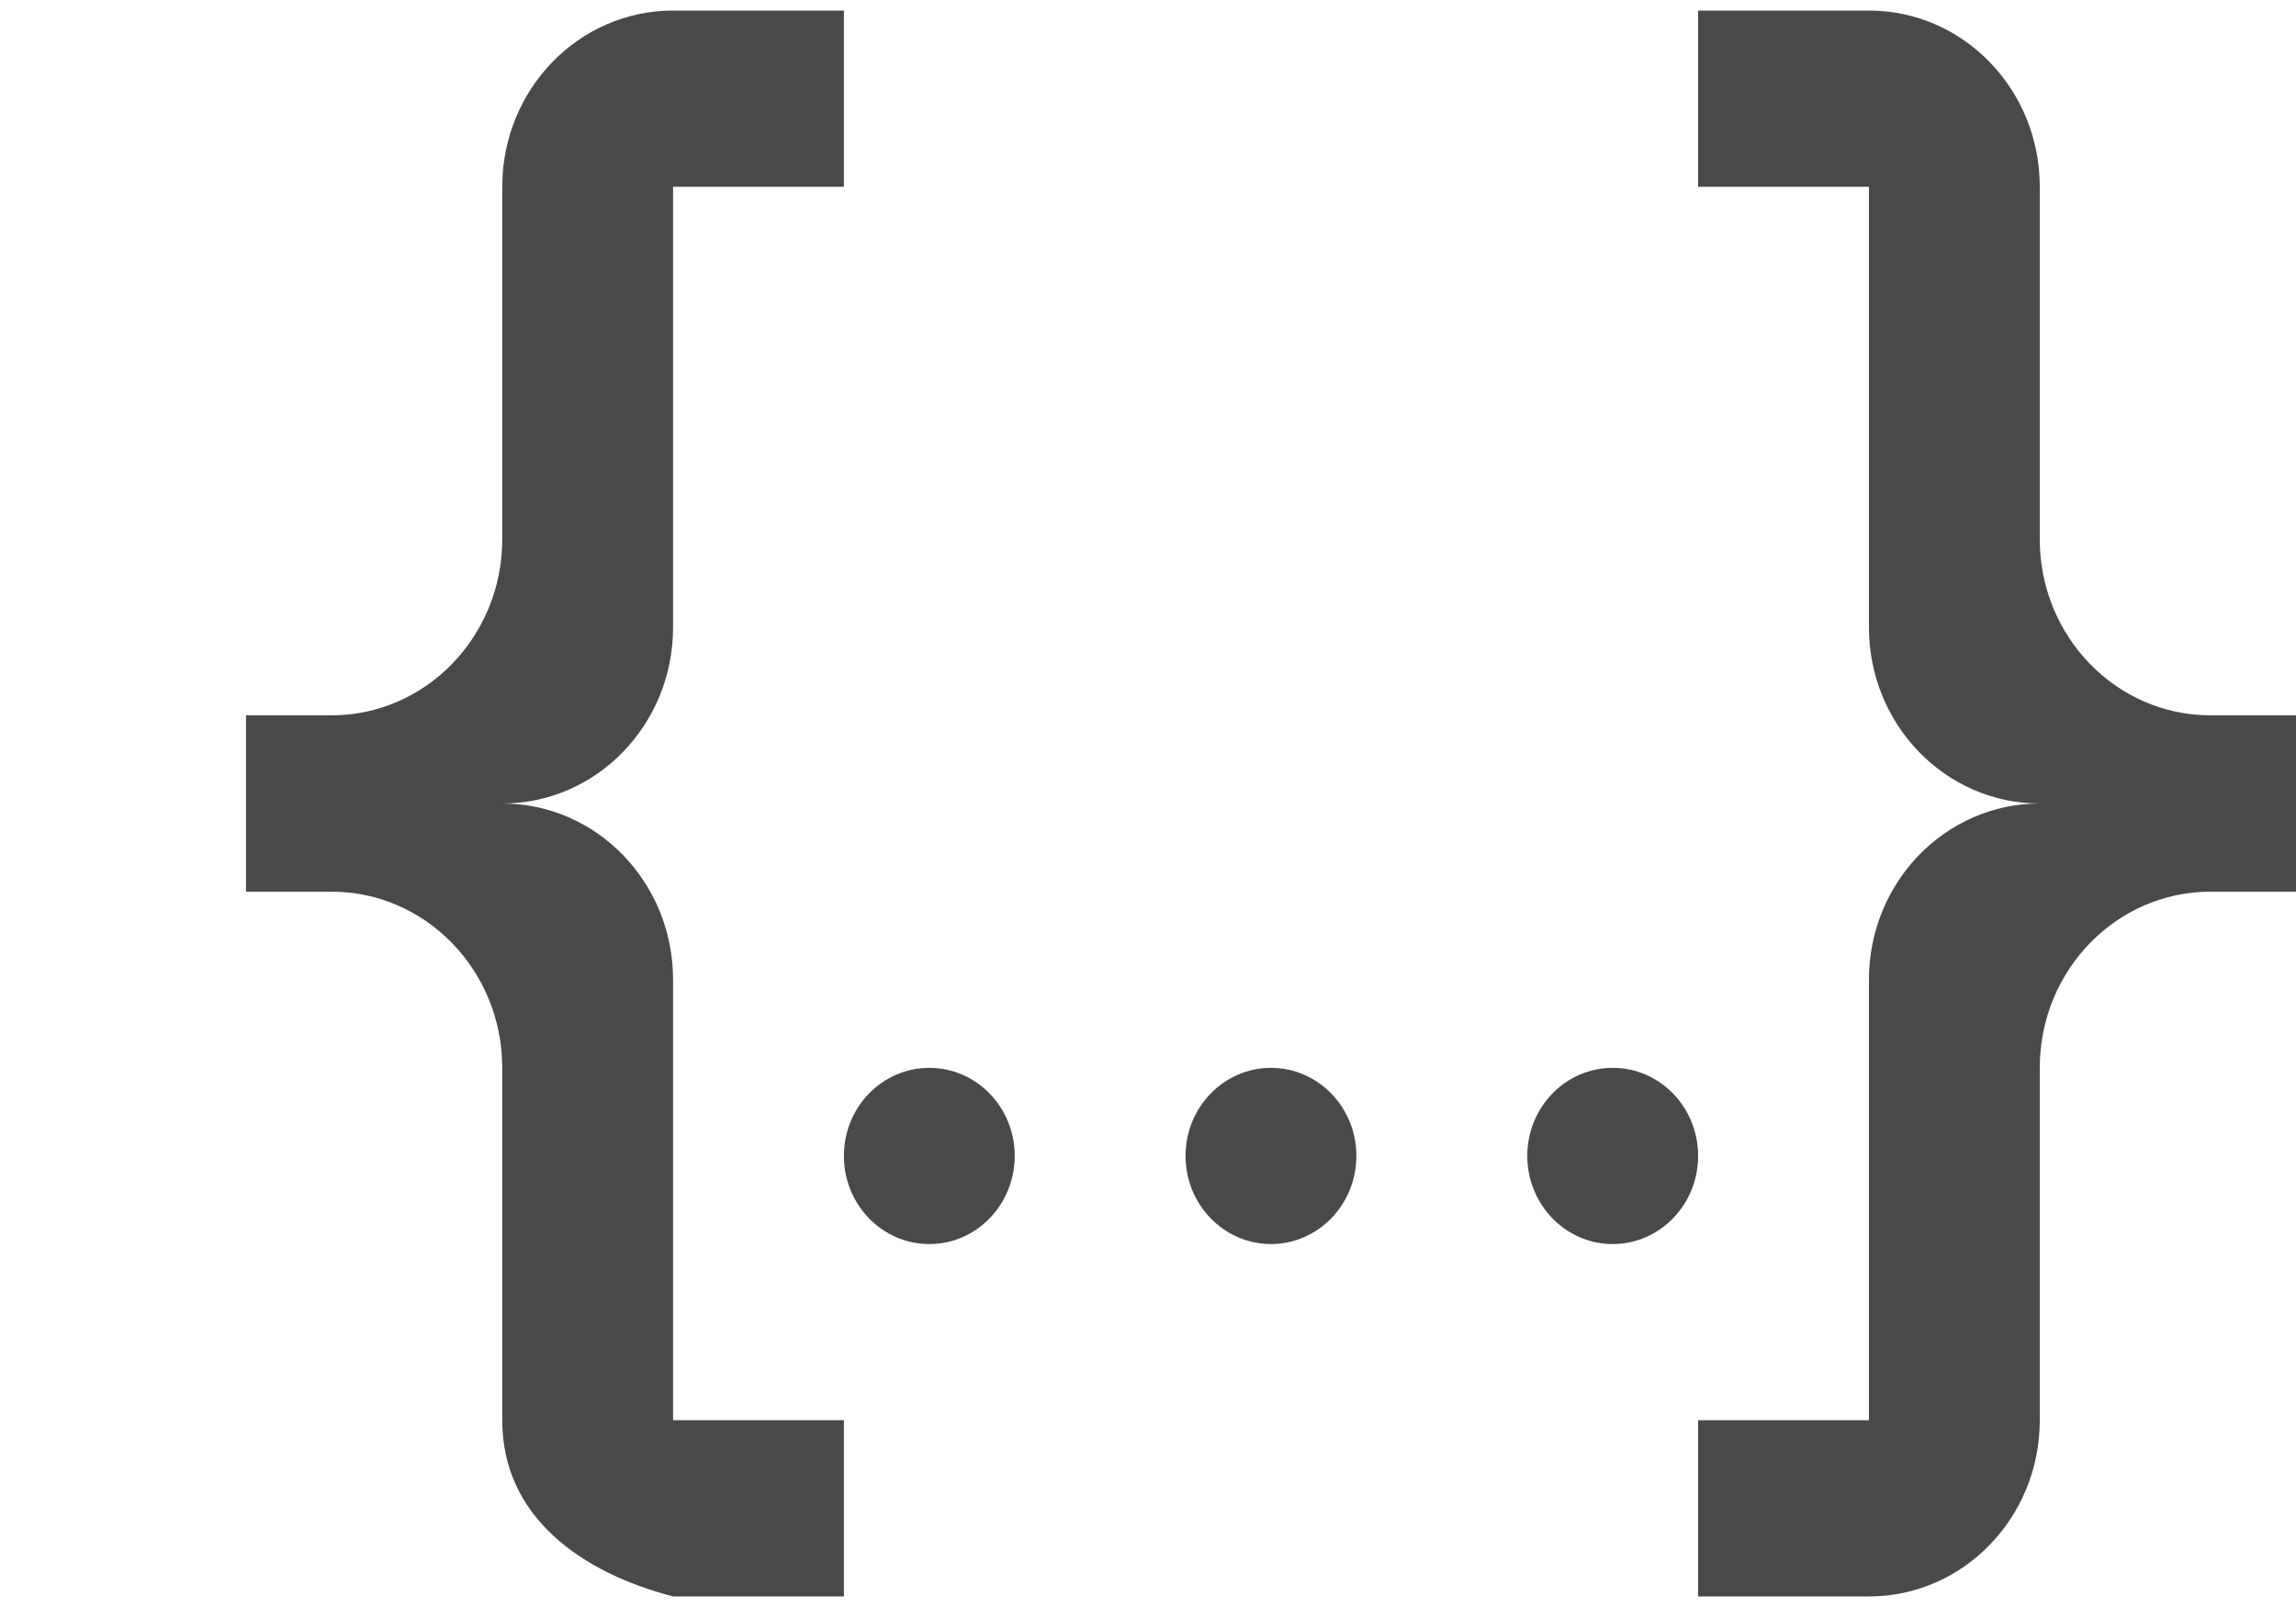
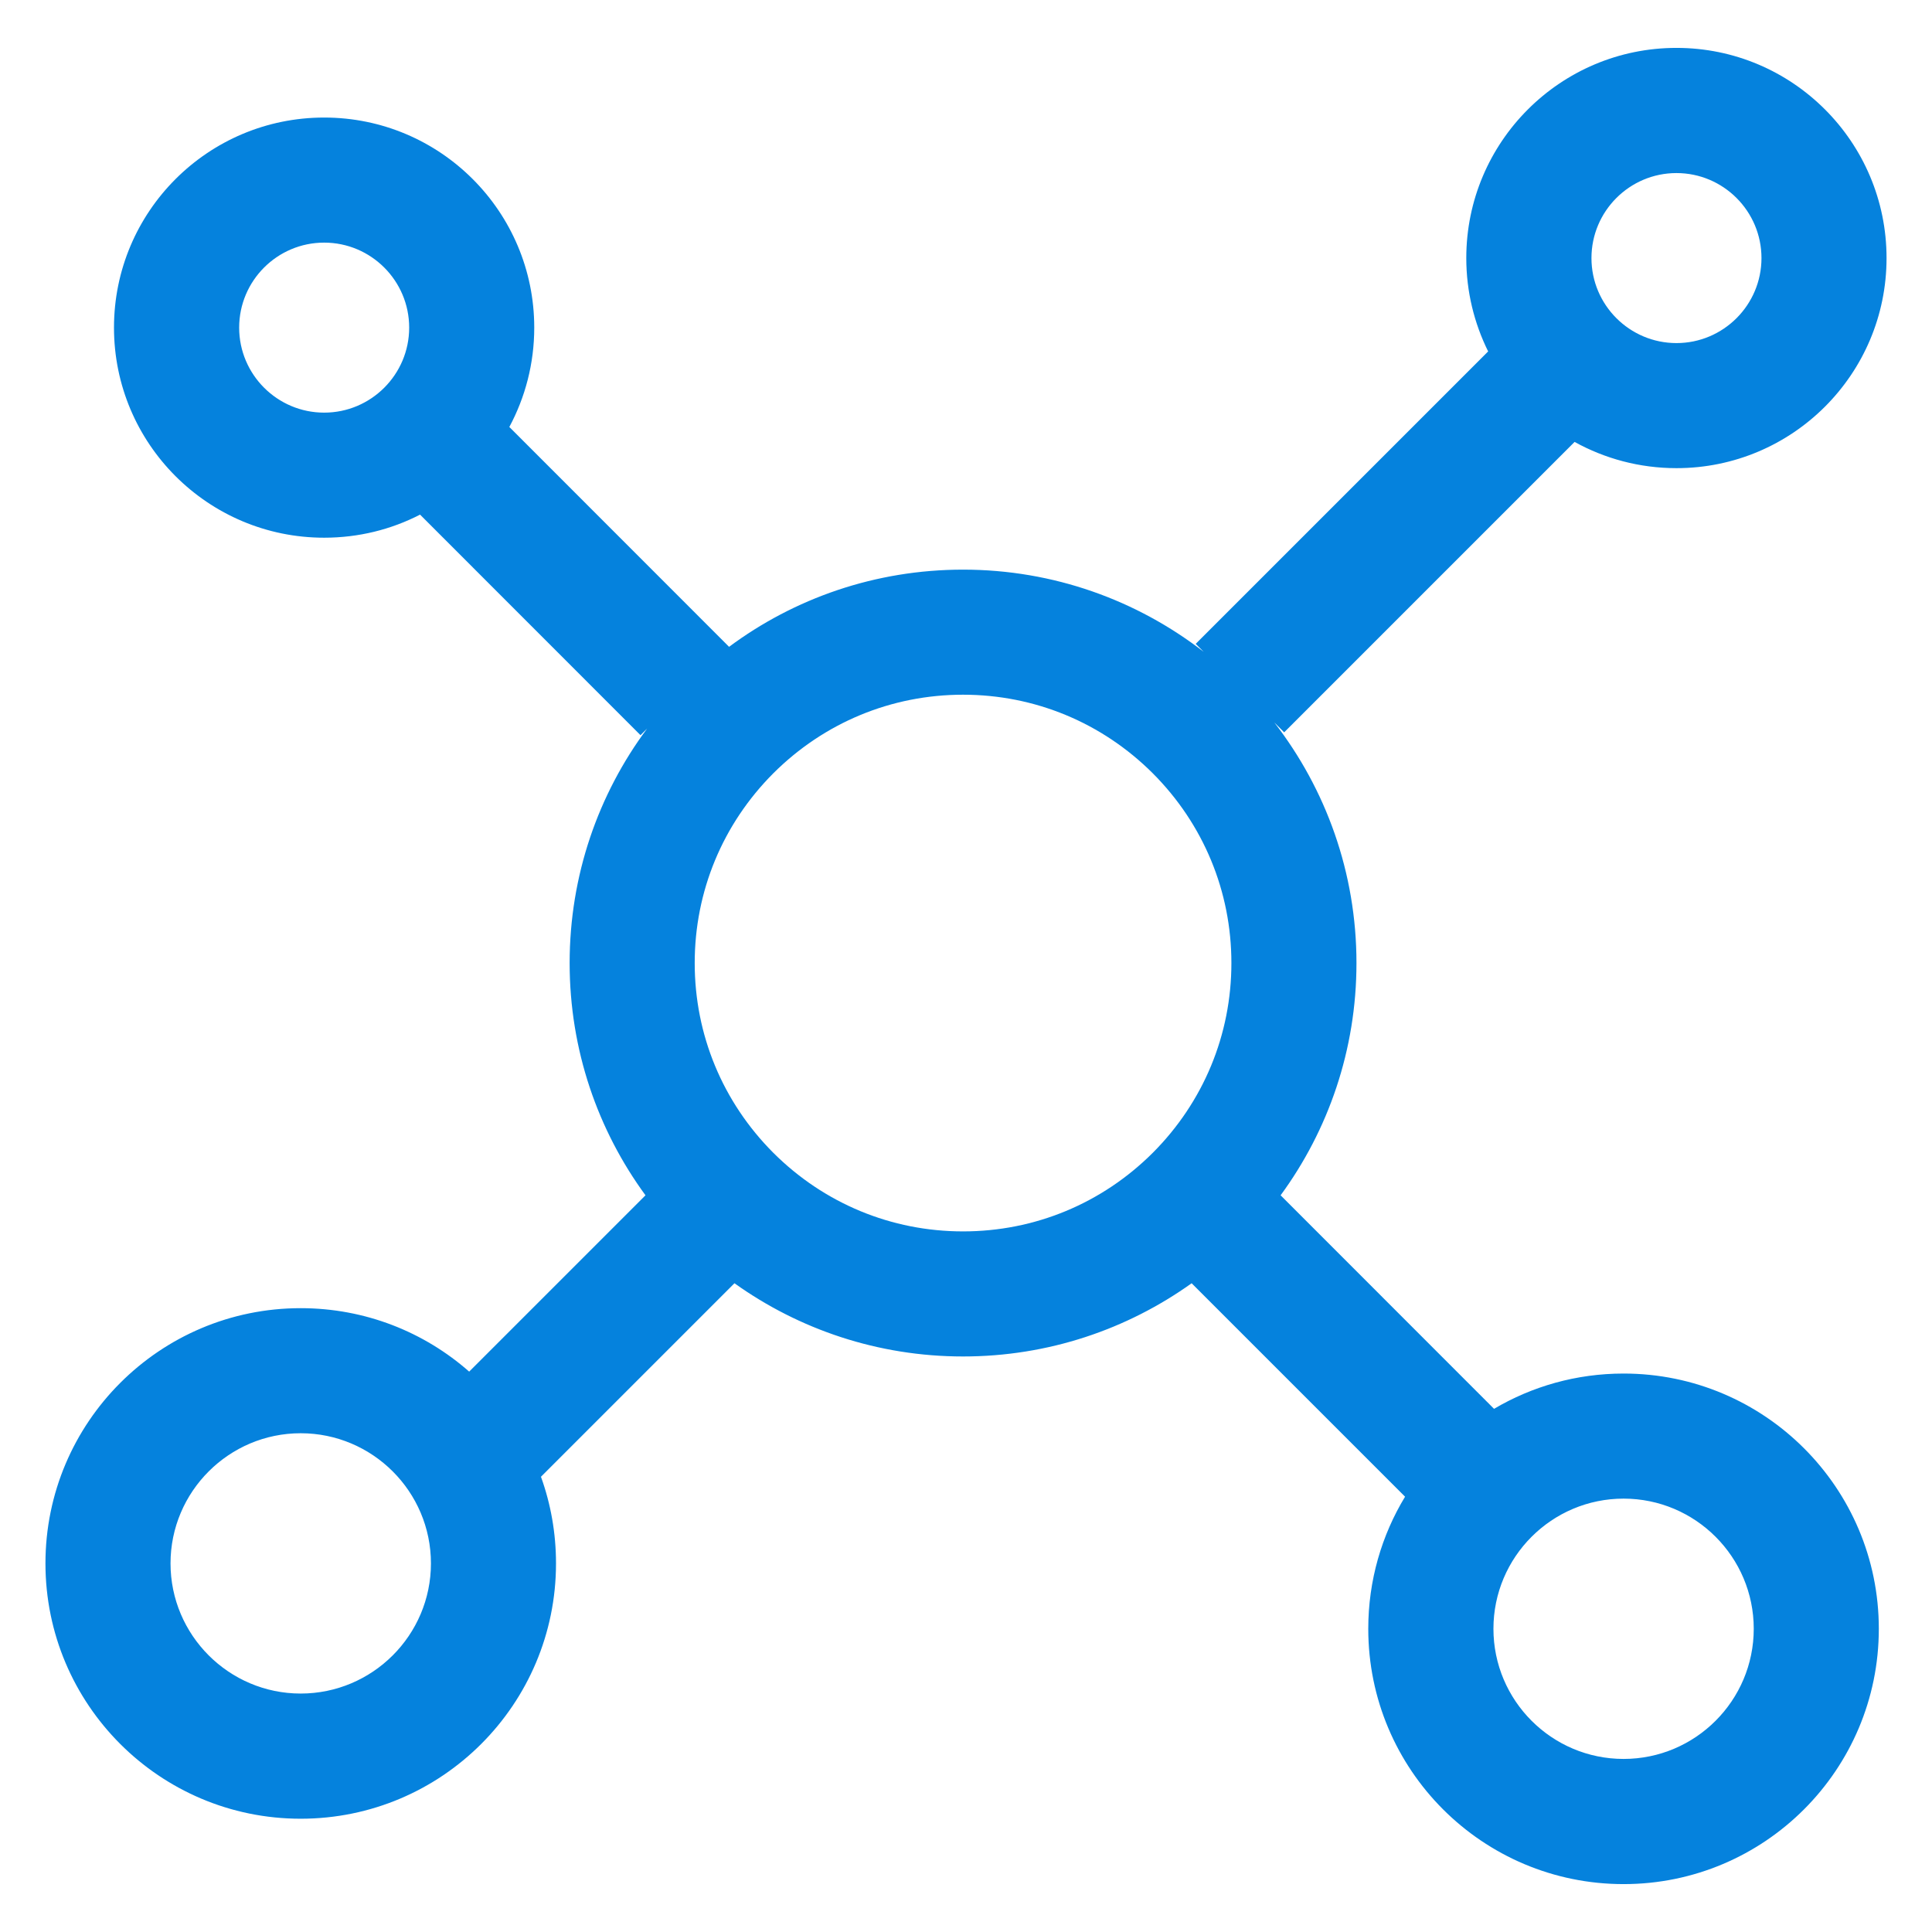
- <svg xmlns="http://www.w3.org/2000/svg" version="1.1" width="20px" height="14px">
-   <g transform="matrix(1 0 0 1 21 -125 )">
-     <path d="M 4.375 1.627  C 4.375 0.779  5.041 0.092  5.863 0.092  L 7.351 0.092  L 7.351 1.627  L 5.863 1.627  L 5.863 5.465  C 5.863 6.313  5.197 7  4.375 7  C 5.197 7  5.863 7.687  5.863 8.535  L 5.863 12.373  L 7.351 12.373  L 7.351 13.908  L 5.863 13.908  C 5.067 13.701  4.375 13.217  4.375 12.373  L 4.375 9.303  C 4.375 8.455  3.709 7.768  2.887 7.768  C 10.823 7.768  -5.05 7.768  2.887 7.768  L 2.143 7.768  L 2.143 6.232  L 2.887 6.232  C 3.709 6.232  4.375 5.545  4.375 4.697  L 4.375 1.627  Z M 14.792 0.092  L 16.28 0.092  C 17.102 0.092  17.768 0.779  17.768 1.627  L 17.768 4.697  C 17.768 5.545  18.434 6.232  19.256 6.232  L 20 6.232  L 20 7.768  L 19.256 7.768  C 18.434 7.768  17.768 8.455  17.768 9.303  L 17.768 12.373  C 17.768 13.221  17.102 13.908  16.28 13.908  L 14.792 13.908  L 14.792 12.373  L 16.28 12.373  L 16.28 8.535  C 16.28 7.687  16.946 7  17.768 7  C 16.946 7  16.28 6.313  16.28 5.465  L 16.28 1.627  L 14.792 1.627  L 14.792 0.092  Z M 10.327 10.07  C 10.327 9.646  10.661 9.303  11.071 9.303  C 11.482 9.303  11.815 9.646  11.815 10.07  C 11.815 10.494  11.482 10.838  11.071 10.838  C 10.661 10.838  10.327 10.494  10.327 10.07  Z M 7.351 10.07  C 7.351 9.646  7.684 9.303  8.095 9.303  C 8.506 9.303  8.839 9.646  8.839 10.07  C 8.839 10.494  8.506 10.838  8.095 10.838  C 7.684 10.838  7.351 10.494  7.351 10.07  Z M 13.304 10.07  C 13.304 9.646  13.637 9.303  14.048 9.303  C 14.459 9.303  14.792 9.646  14.792 10.07  C 14.792 10.494  14.459 10.838  14.048 10.838  C 13.637 10.838  13.304 10.494  13.304 10.07  Z " fill-rule="nonzero" fill="#494949" stroke="none" transform="matrix(1 0 0 1 -21 125 )" />
+ <svg xmlns="http://www.w3.org/2000/svg" version="1.1" width="19px" height="19px">
+   <g transform="matrix(1 0 0 1 19 -72 )">
+     <path d="M 18.477 16.018  C 18.477 14.632  17.353 13.508  15.967 13.508  C 15.502 13.508  15.067 13.634  14.693 13.855  L 12.594 11.755  C 13.063 11.115  13.34 10.325  13.34 9.471  C 13.34 8.58  13.038 7.759  12.532 7.105  L 12.629 7.202  L 15.485 4.346  C 15.782 4.51  16.123 4.604  16.487 4.604  C 17.628 4.604  18.553 3.679  18.553 2.538  C 18.553 1.397  17.628 0.471  16.487 0.471  C 15.346 0.471  14.42 1.396  14.42 2.538  C 14.42 2.868  14.498 3.179  14.635 3.456  L 11.759 6.332  L 11.837 6.41  C 11.183 5.904  10.362 5.602  9.471 5.602  C 8.607 5.602  7.809 5.885  7.166 6.364  L 7.169 6.36  L 5.009 4.199  C 5.165 3.908  5.254 3.576  5.254 3.222  C 5.254 2.081  4.329 1.156  3.188 1.156  C 2.046 1.156  1.121 2.081  1.121 3.222  C 1.121 4.363  2.046 5.288  3.188 5.288  C 3.527 5.288  3.848 5.207  4.131 5.061  L 6.299 7.23  L 6.364 7.165  C 5.885 7.809  5.602 8.607  5.602 9.471  C 5.602 10.325  5.879 11.115  6.348 11.755  L 4.614 13.489  C 4.172 13.1  3.592 12.865  2.957 12.865  C 1.571 12.865  0.447 13.989  0.447 15.375  C 0.447 16.762  1.571 17.886  2.957 17.886  C 4.344 17.886  5.468 16.762  5.468 15.375  C 5.468 15.076  5.416 14.789  5.32 14.523  L 7.223 12.62  C 7.857 13.073  8.633 13.34  9.471 13.34  C 10.31 13.34  11.085 13.073  11.719 12.62  L 13.818 14.719  C 13.588 15.098  13.456 15.543  13.456 16.018  C 13.456 17.405  14.58 18.529  15.967 18.529  C 17.353 18.529  18.477 17.405  18.477 16.018  Z M 15.651 2.538  C 15.651 2.077  16.026 1.702  16.487 1.702  C 16.948 1.702  17.323 2.077  17.323 2.538  C 17.323 2.999  16.948 3.374  16.487 3.374  C 16.026 3.374  15.651 2.999  15.651 2.538  Z M 3.188 4.058  C 2.727 4.058  2.352 3.683  2.352 3.222  C 2.352 2.761  2.727 2.386  3.188 2.386  C 3.649 2.386  4.024 2.761  4.024 3.222  C 4.024 3.683  3.649 4.058  3.188 4.058  Z M 4.238 15.375  C 4.238 16.081  3.663 16.655  2.957 16.655  C 2.252 16.655  1.677 16.081  1.677 15.375  C 1.677 14.669  2.252 14.095  2.957 14.095  C 3.663 14.095  4.238 14.669  4.238 15.375  Z M 9.471 12.11  C 8.766 12.11  8.104 11.835  7.605 11.337  C 7.107 10.838  6.832 10.176  6.832 9.471  C 6.832 8.766  7.107 8.104  7.605 7.605  C 8.104 7.107  8.766 6.832  9.471 6.832  C 10.176 6.832  10.838 7.107  11.337 7.605  C 11.835 8.104  12.11 8.766  12.11 9.471  C 12.11 10.176  11.835 10.838  11.337 11.337  C 10.838 11.835  10.176 12.11  9.471 12.11  Z M 17.247 16.018  C 17.247 16.724  16.673 17.298  15.967 17.298  C 15.261 17.298  14.687 16.724  14.687 16.018  C 14.687 15.312  15.261 14.738  15.967 14.738  C 16.673 14.738  17.247 15.312  17.247 16.018  Z " fill-rule="nonzero" fill="#0582dd" stroke="none" transform="matrix(1 0 0 1 -19 72 )" />
  </g>
</svg>
